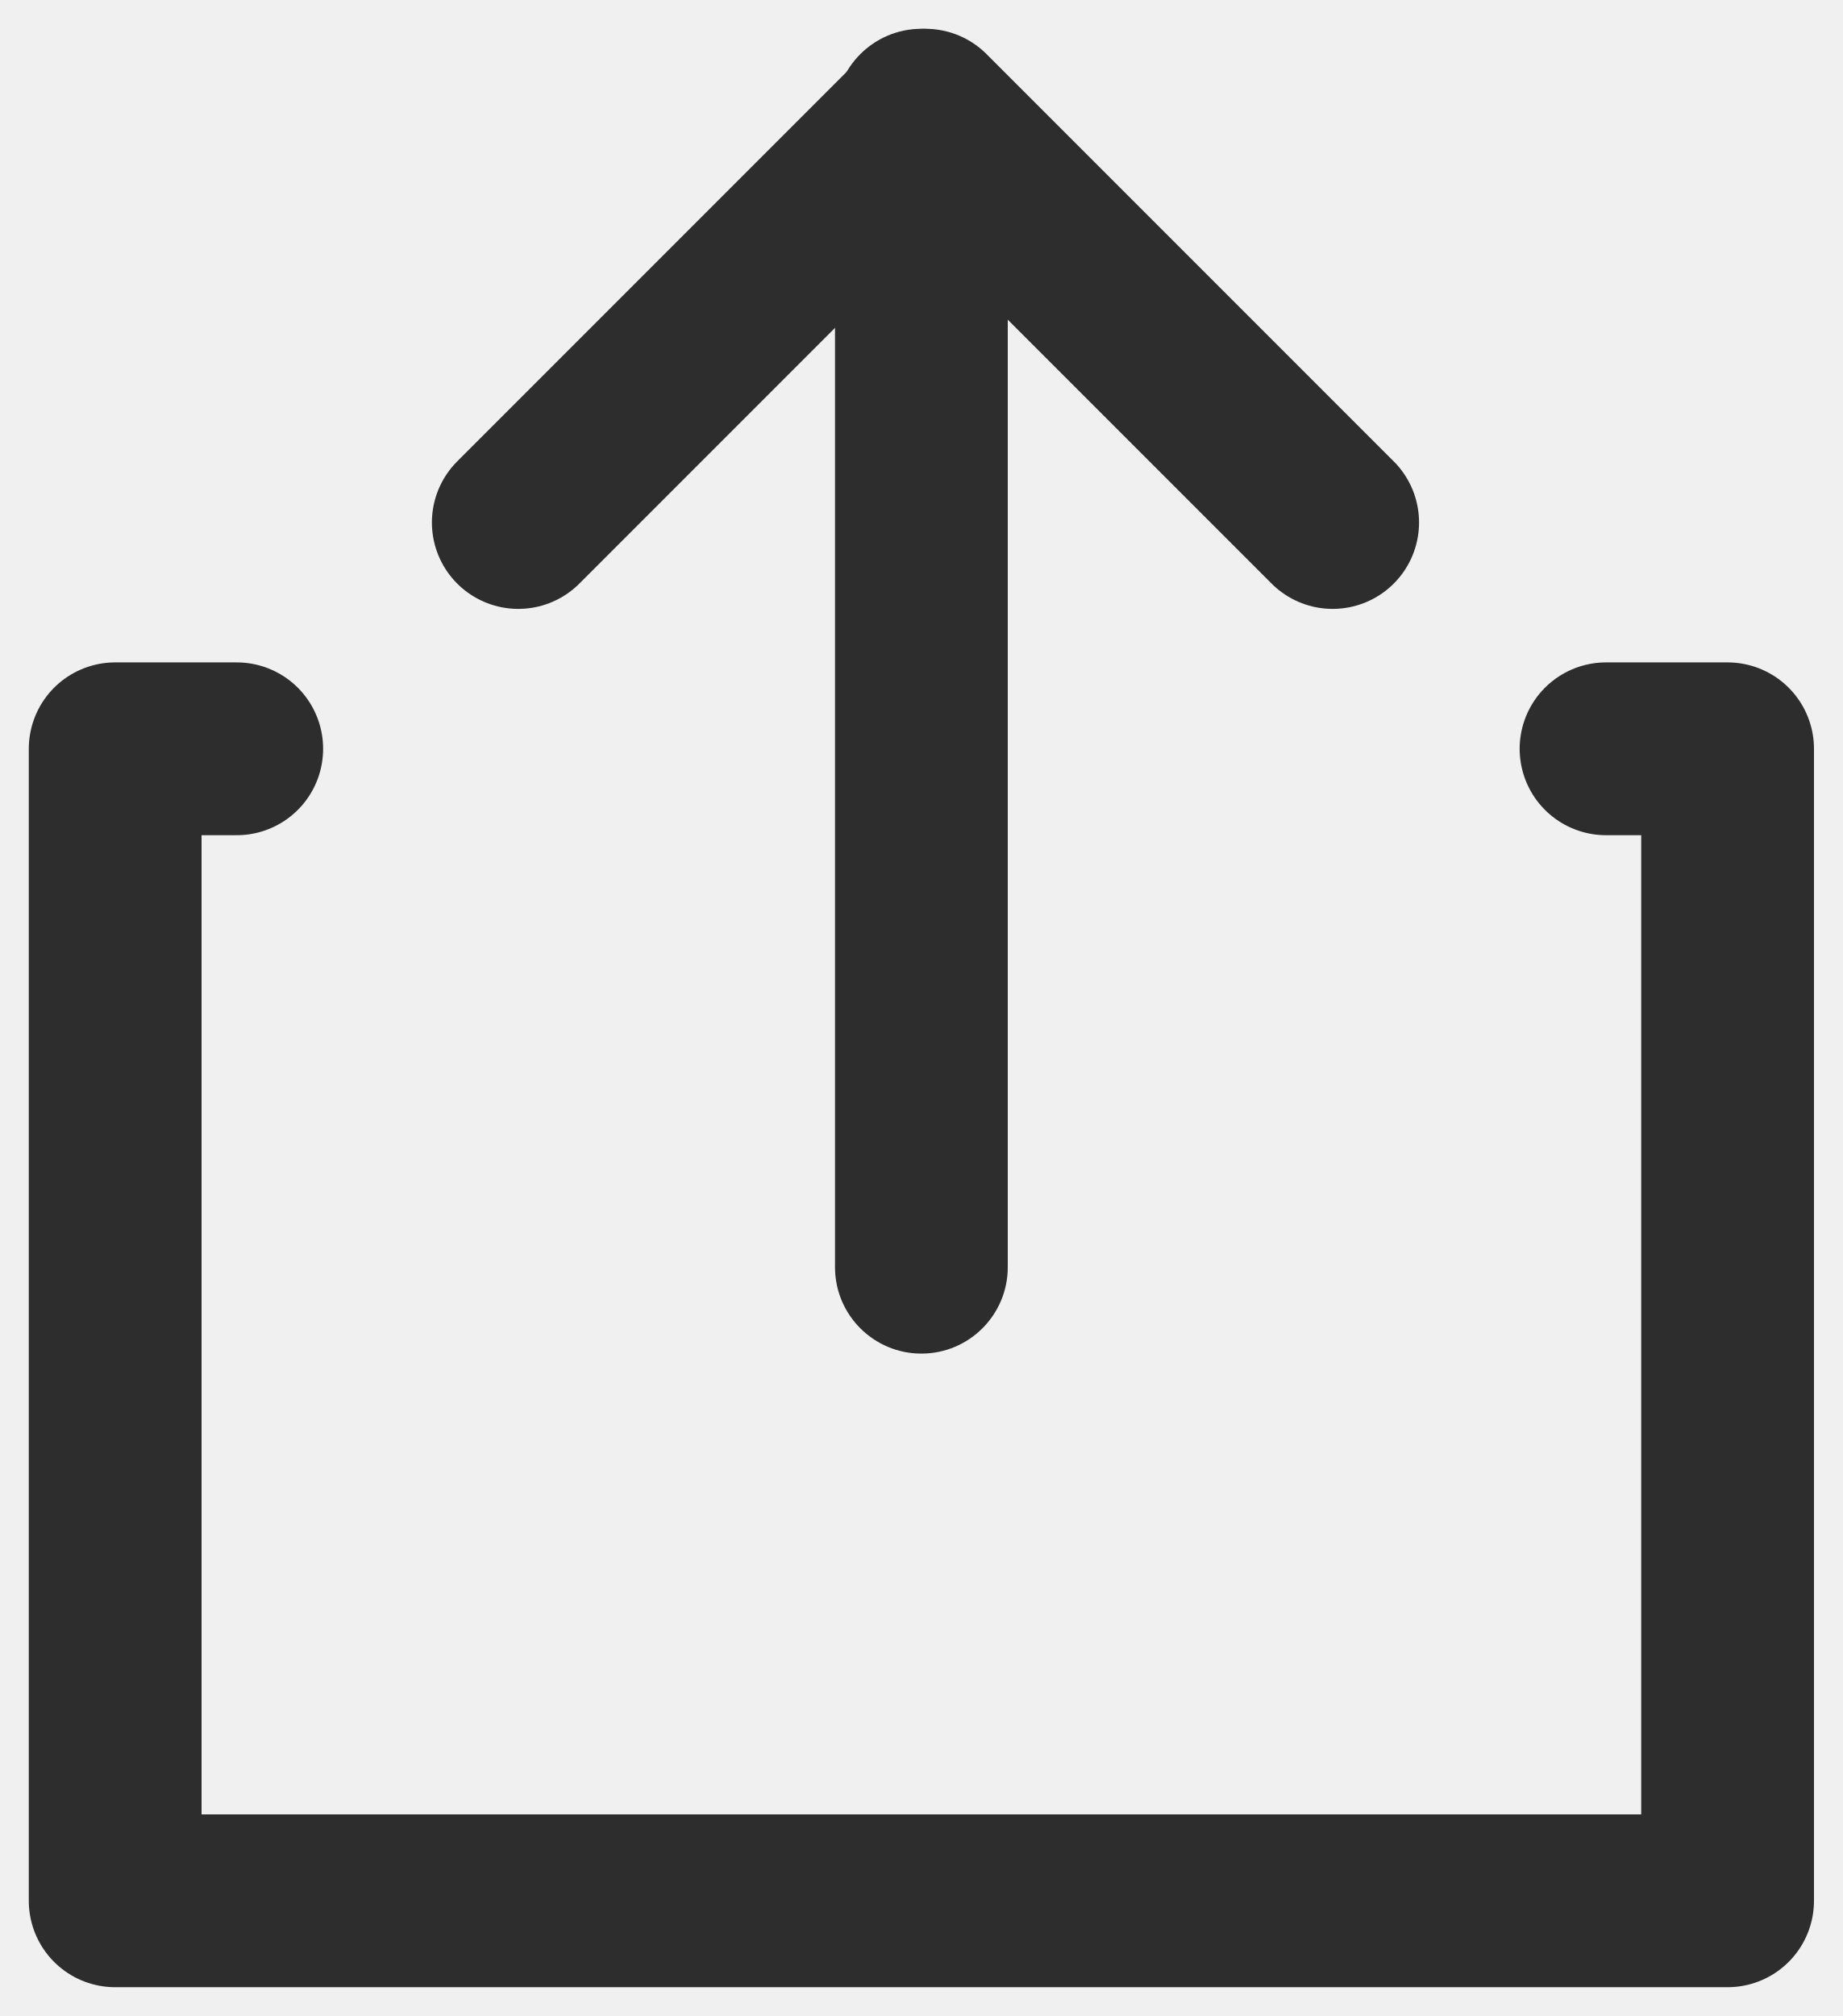
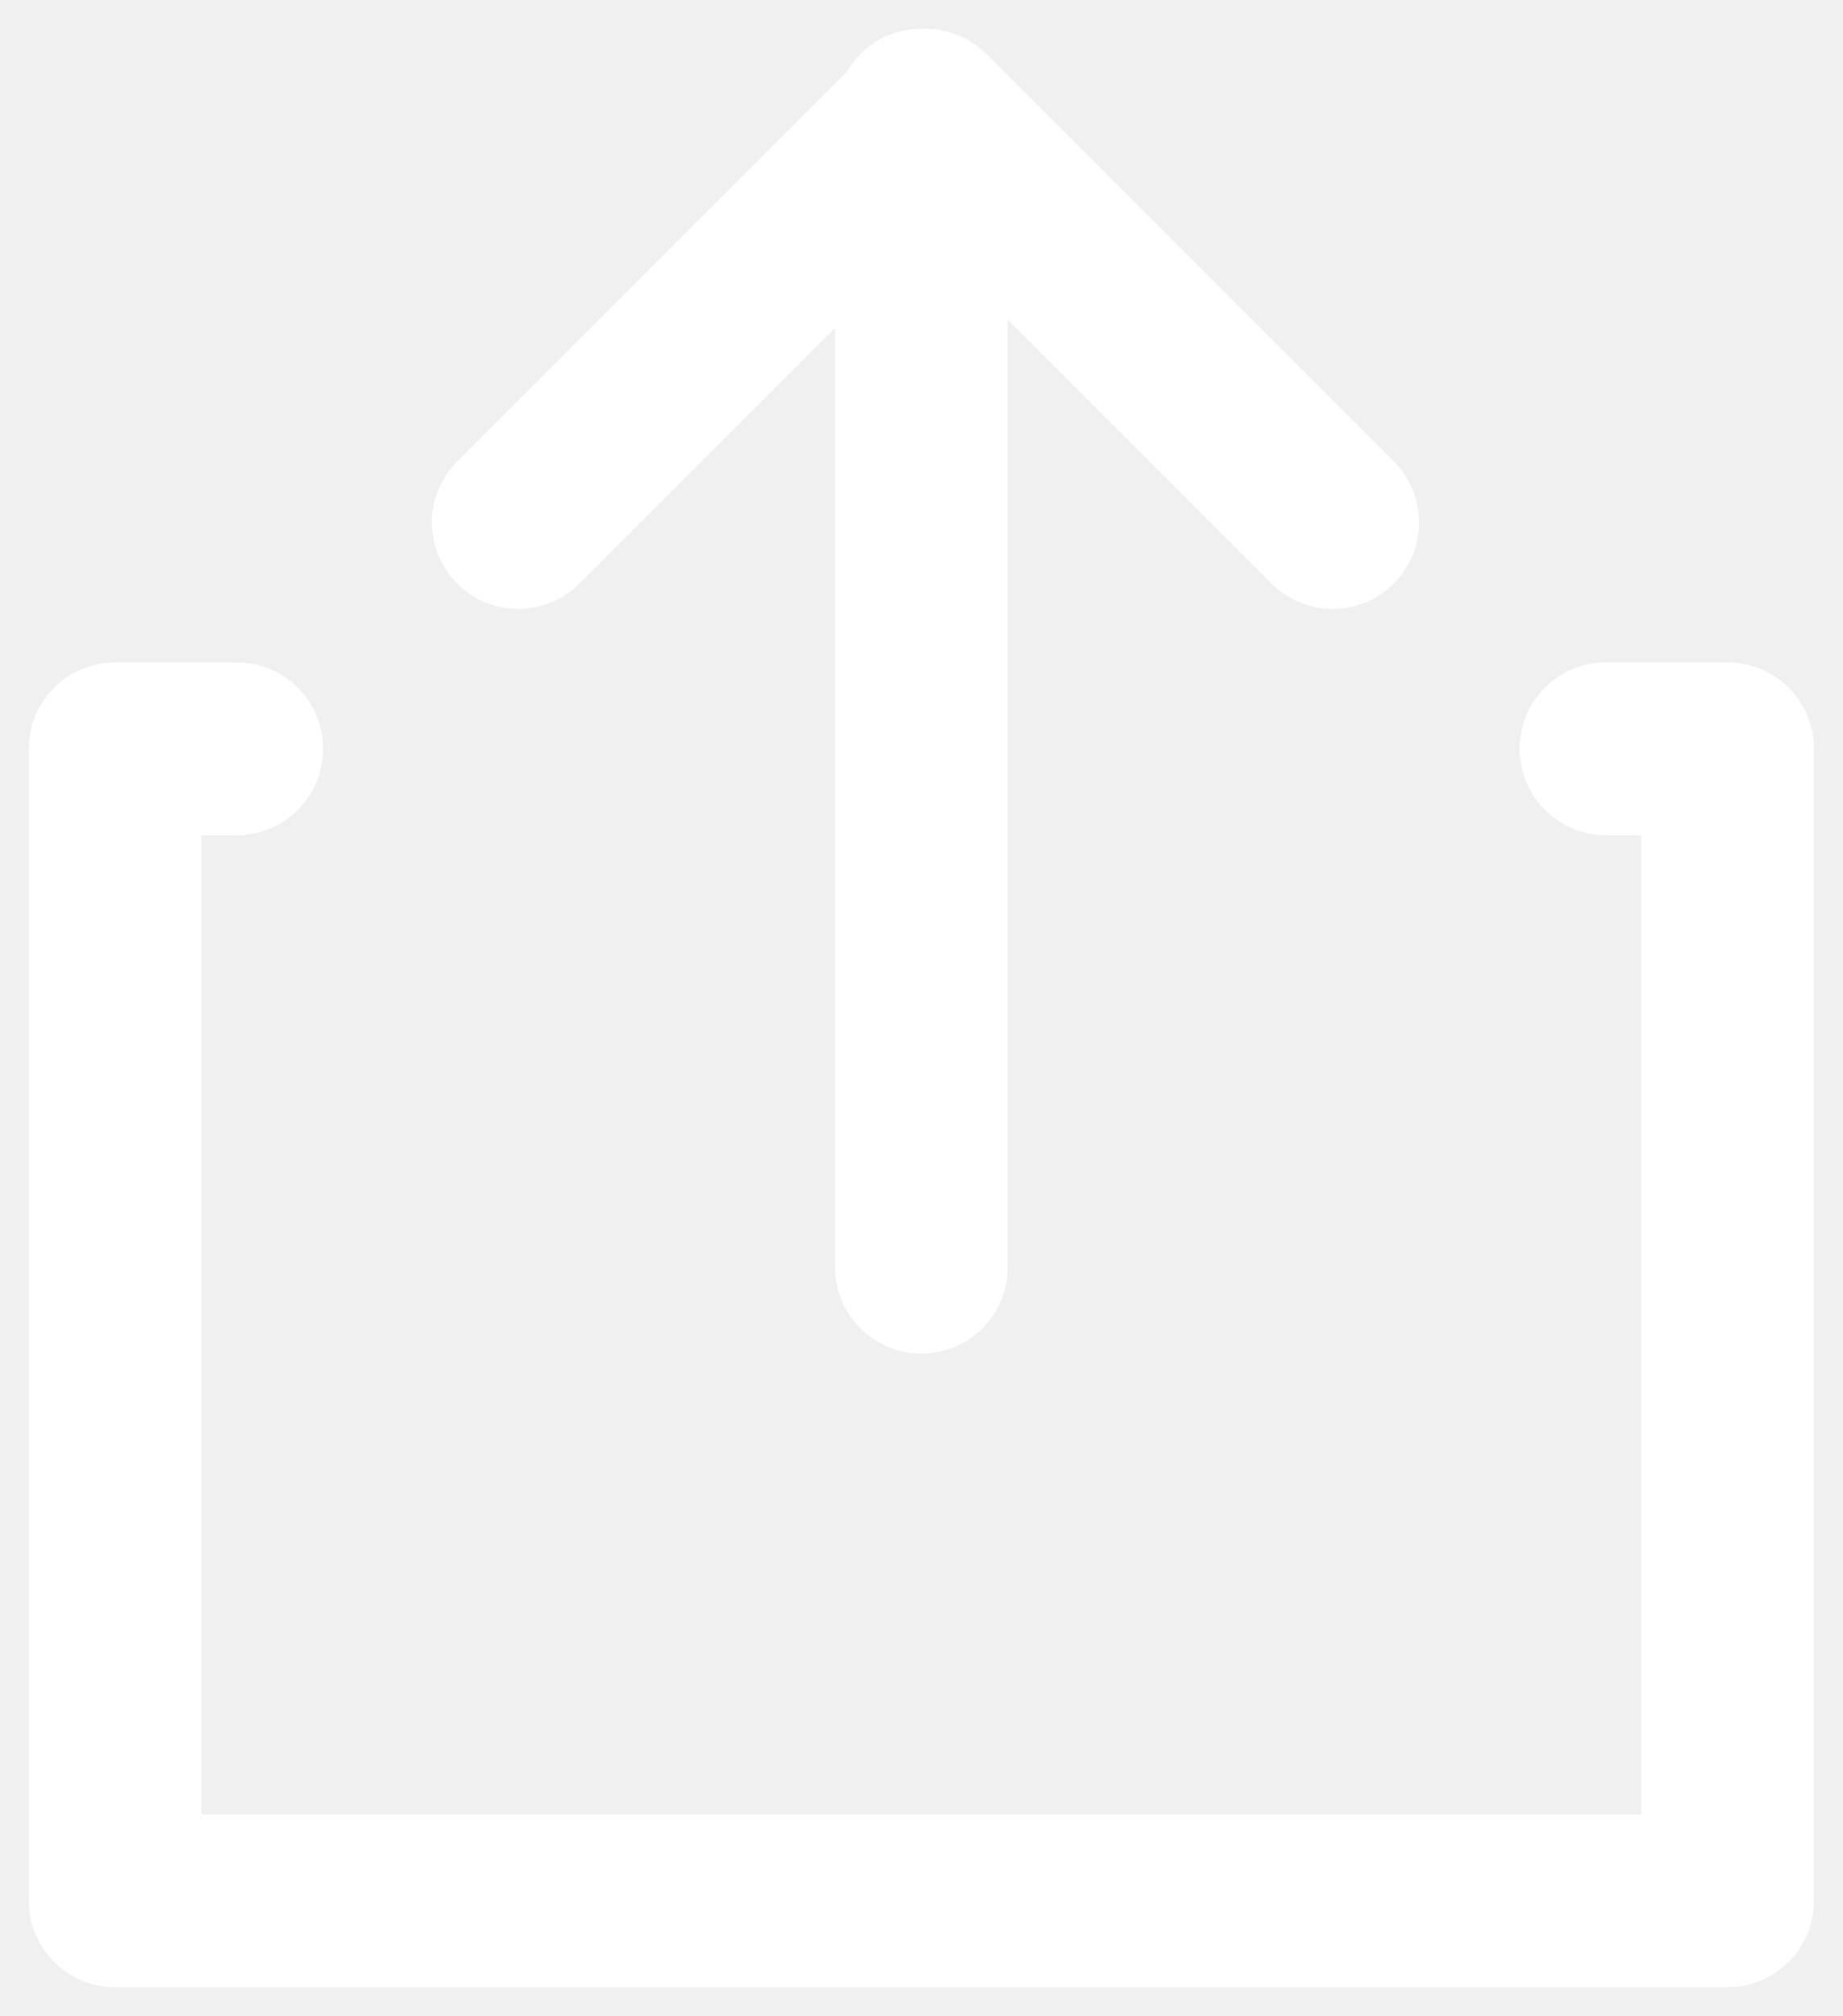
<svg xmlns="http://www.w3.org/2000/svg" width="32" height="35" viewBox="0 0 32 35" fill="none">
-   <path d="M27.889 13H30V33H2V13H4.111" stroke="#2D2D2D" stroke-width="3" stroke-linecap="round" stroke-linejoin="round" />
-   <path d="M14.5 22C14.5 22.828 15.172 23.5 16 23.5C16.828 23.5 17.5 22.828 17.5 22H14.5ZM17.5 2C17.5 1.172 16.828 0.5 16 0.5C15.172 0.5 14.5 1.172 14.5 2H17.5ZM17.5 22V2H14.5V22H17.5Z" fill="#2D2D2D" />
-   <path d="M9 9.071L16.071 2L23.142 9.071" stroke="#2D2D2D" stroke-width="3" stroke-linecap="round" stroke-linejoin="round" />
+   <path d="M27.889 13H30V33H2V13H4.111" stroke="#ffffff" stroke-width="3" stroke-linecap="round" stroke-linejoin="round" />
+   <path d="M14.5 22C14.5 22.828 15.172 23.5 16 23.5C16.828 23.5 17.5 22.828 17.5 22H14.5ZM17.5 2C17.5 1.172 16.828 0.5 16 0.5C15.172 0.5 14.5 1.172 14.5 2H17.5ZM17.5 22V2H14.5V22H17.5Z" fill="#ffffff" />
+   <path d="M9 9.071L16.071 2L23.142 9.071" stroke="#ffffff" stroke-width="3" stroke-linecap="round" stroke-linejoin="round" />
</svg>
